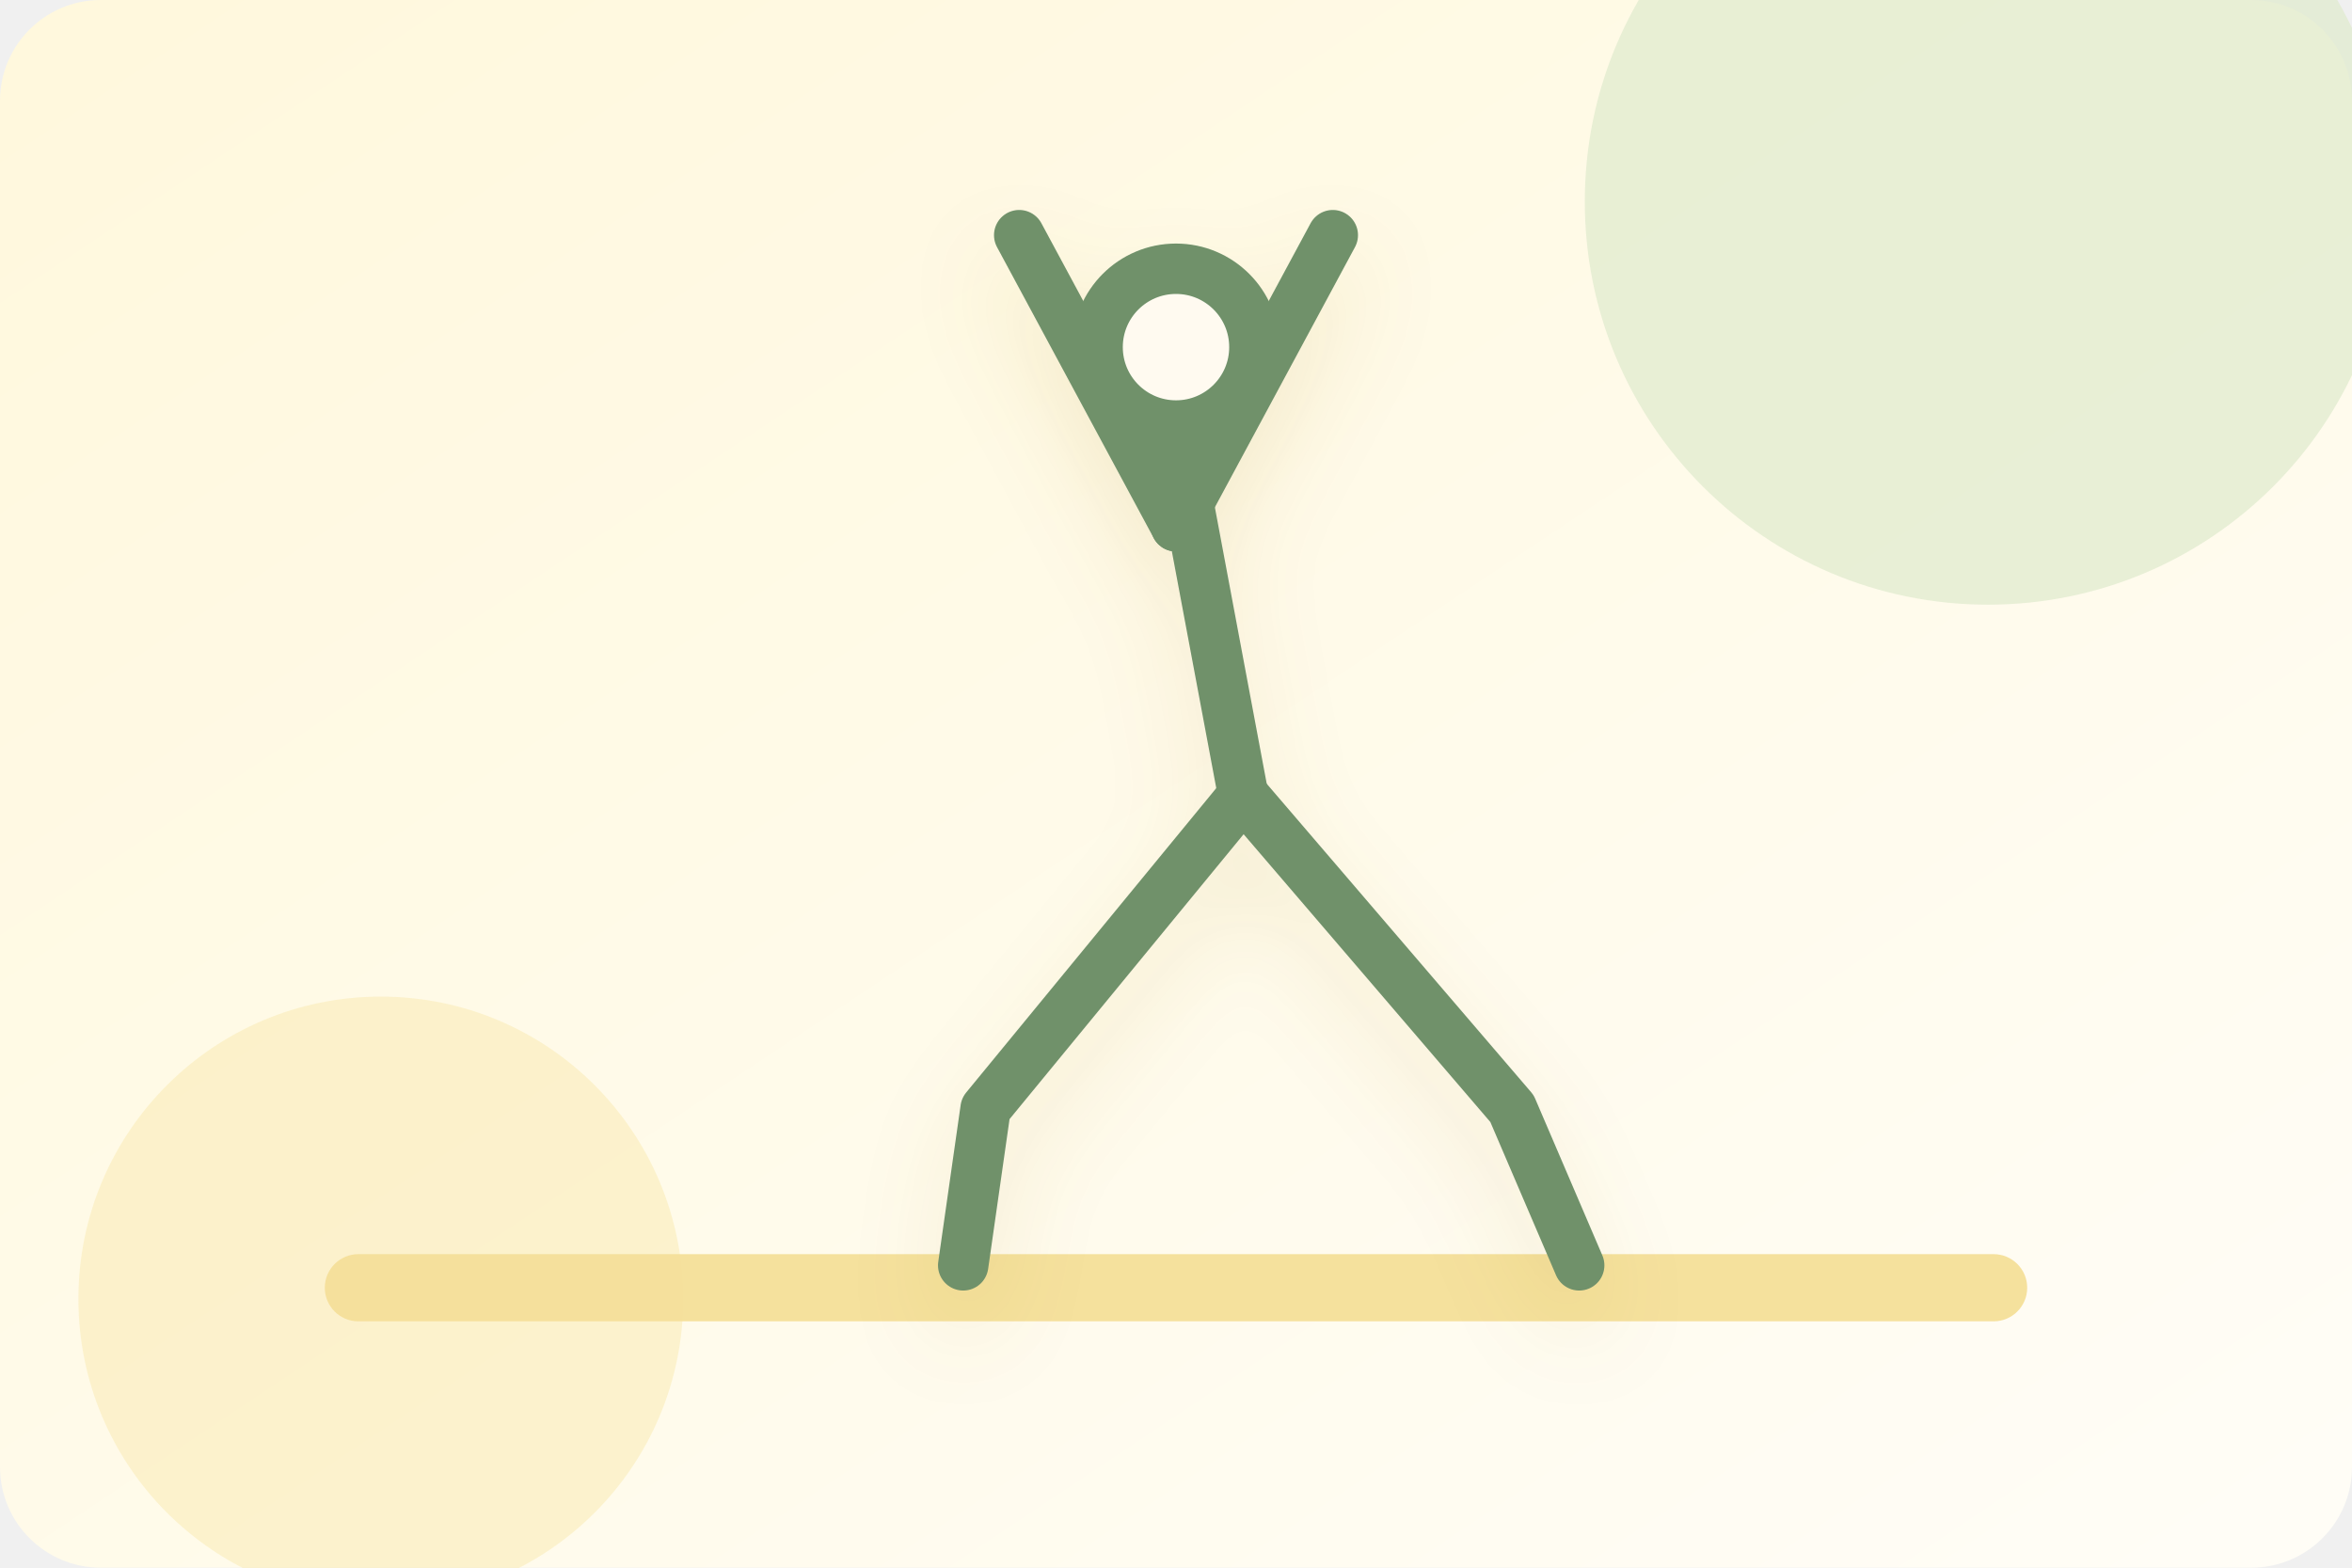
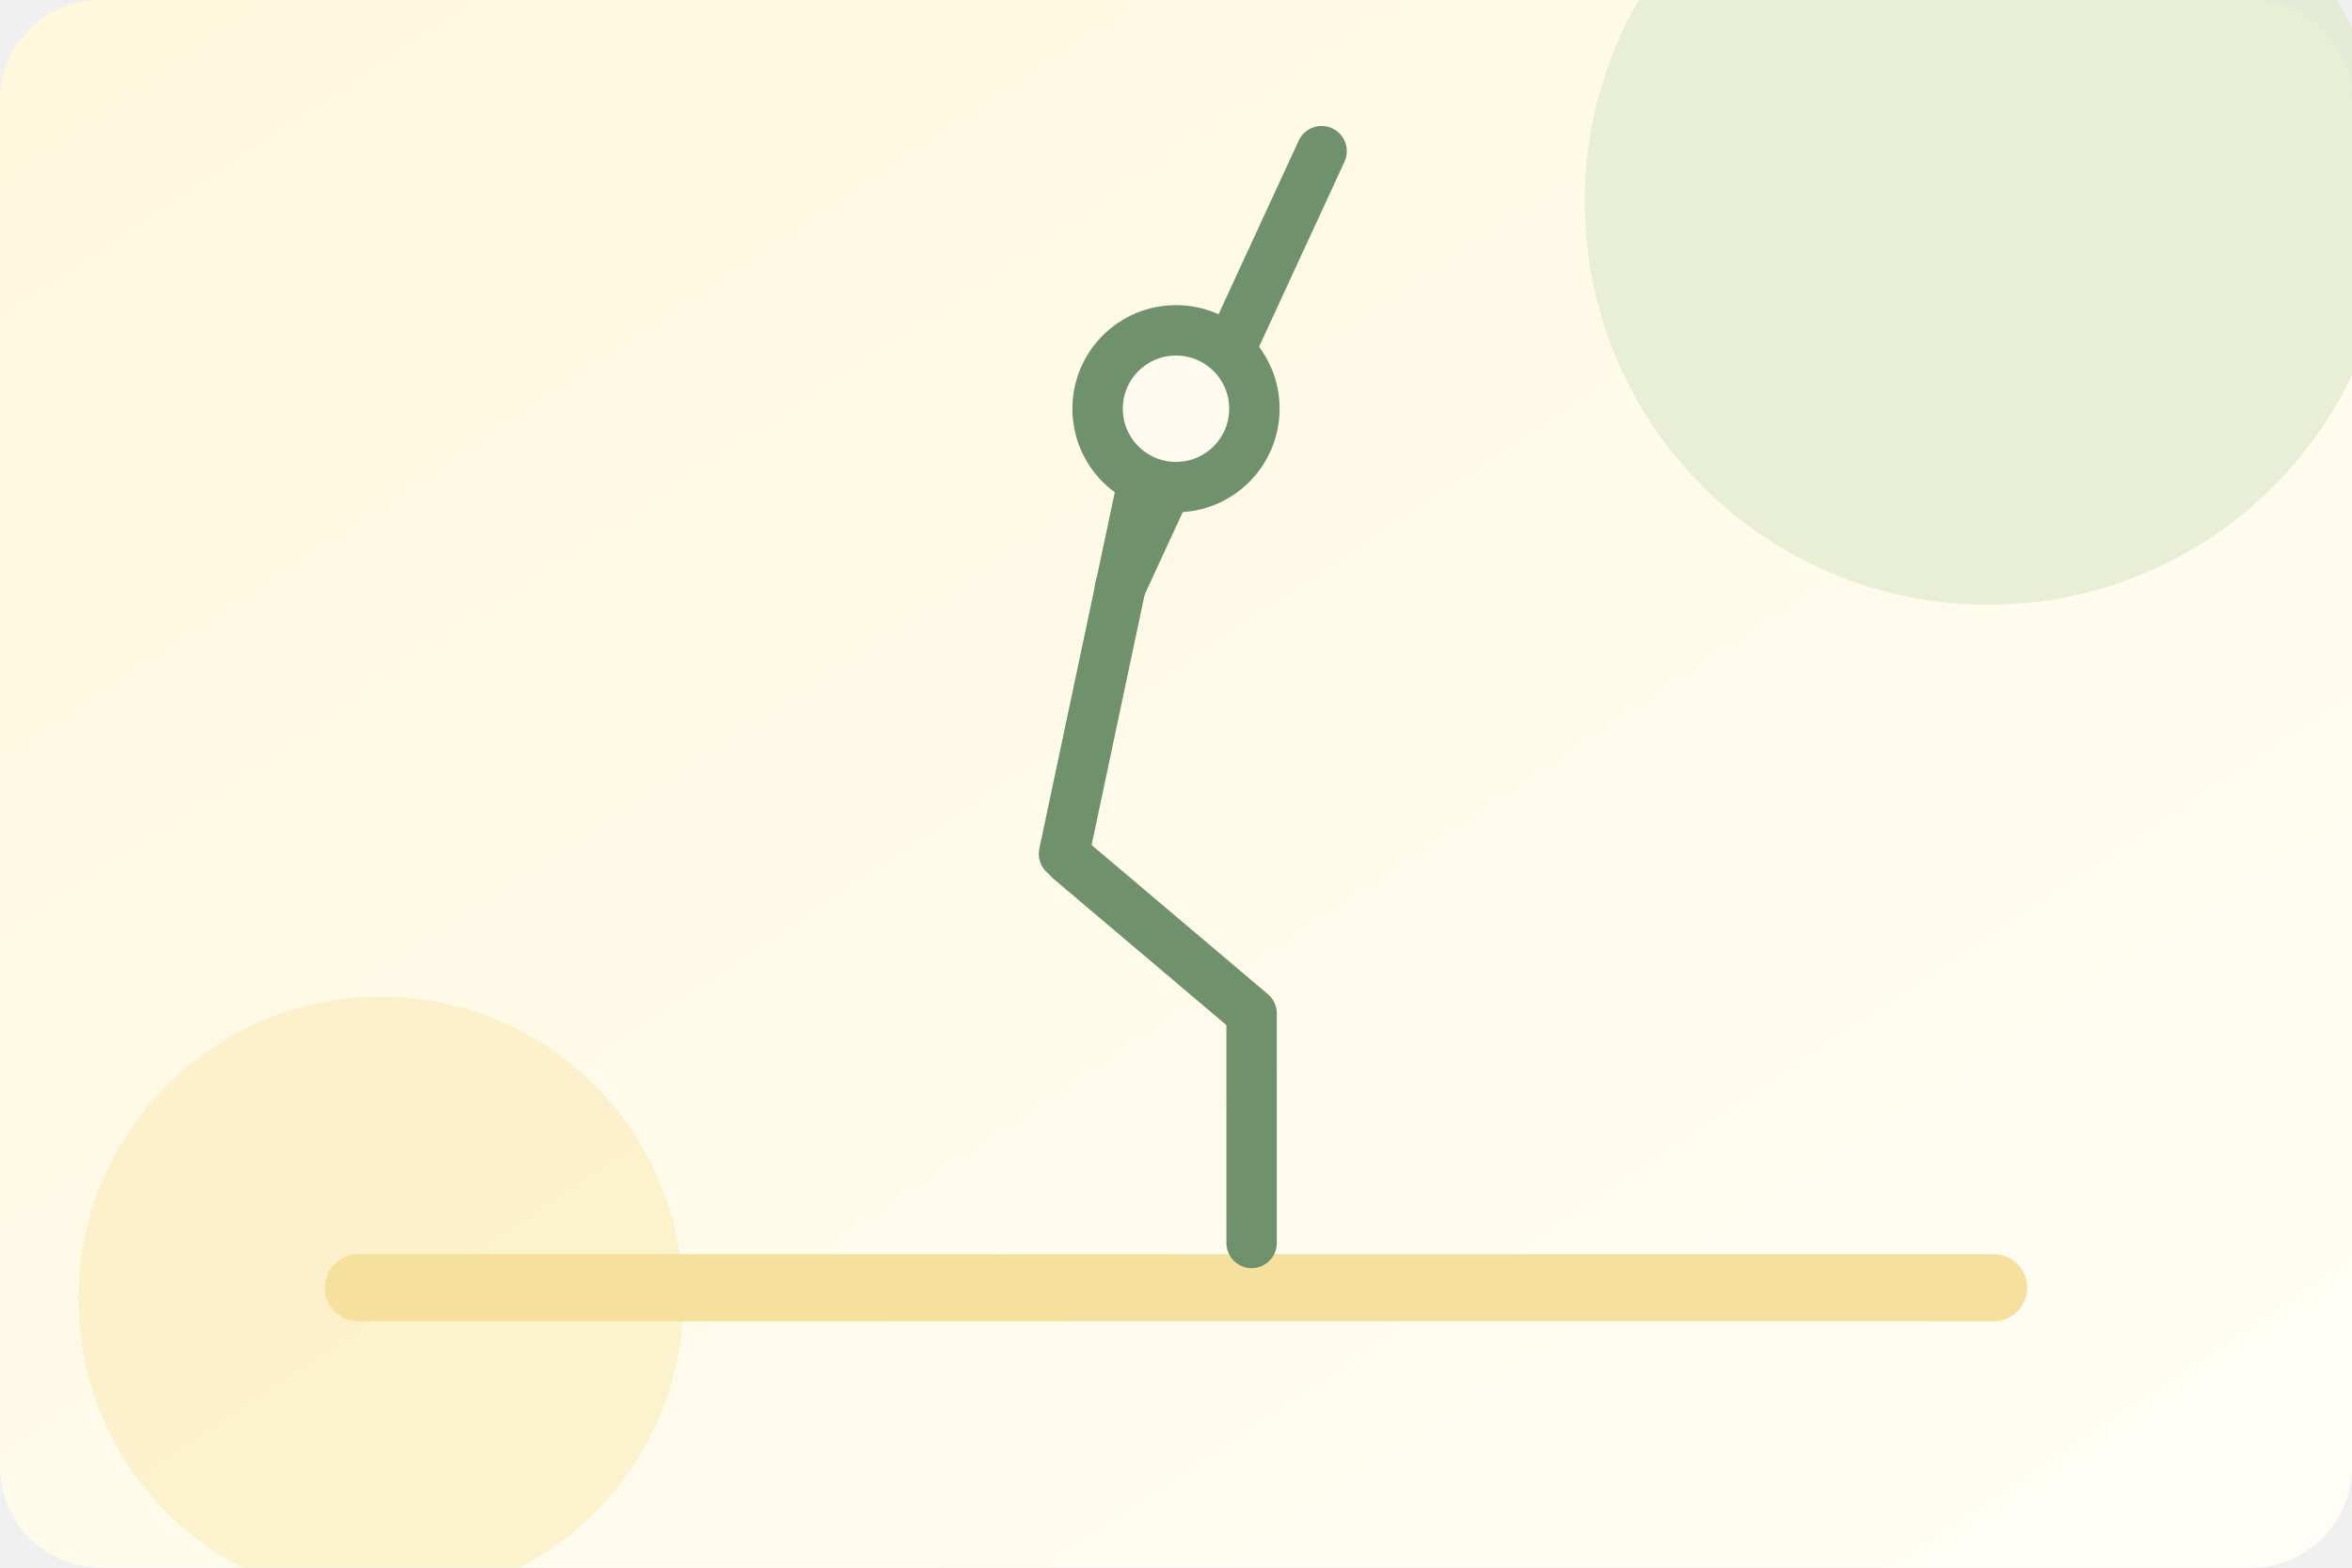
- <svg xmlns="http://www.w3.org/2000/svg" width="420" height="280" viewBox="0 0 420 280" role="img" aria-label="Utkatasana">
+ <svg xmlns="http://www.w3.org/2000/svg" width="420" height="280" viewBox="0 0 420 280" fill="none">
+   <g clip-path="url(#clip0_175_6)">
+     <path d="M402 0H18C8.059 0 0 8.059 0 18V262C0 271.941 8.059 280 18 280H402C411.941 280 420 271.941 420 262V18C420 8.059 411.941 0 402 0Z" fill="url(#paint0_linear_175_6)" />
+     <path opacity="0.72" d="M355 108C394.765 108 427 75.764 427 36C427 -3.764 394.765 -36 355 -36C315.235 -36 283 -3.764 283 36C283 75.764 315.235 108 355 108Z" fill="#DFEACD" />
+     <path opacity="0.44" d="M68 286C97.823 286 122 261.823 122 232C122 202.177 97.823 178 68 178C38.177 178 14 202.177 14 232C14 261.823 38.177 286 68 286Z" fill="#F8E7A7" />
+     <path opacity="0.95" d="M356 224H64C60.686 224 58 226.686 58 230C58 233.314 60.686 236 64 236H356C359.314 236 362 233.314 362 230C362 226.686 359.314 224 356 224Z" fill="#F5DF99" />
+     <path d="M204.5 84L190 152.5" stroke="#6F916B" stroke-width="9" stroke-linecap="round" stroke-linejoin="round" />
+     <path d="M200 105L236 27" stroke="#6F916B" stroke-width="9" stroke-linecap="round" stroke-linejoin="round" />
+     <path d="M191 153.5L223.5 181V222" stroke="#6F916B" stroke-width="9" stroke-linecap="round" stroke-linejoin="round" />
+     <path d="M210 87C217.732 87 224 80.732 224 73C224 65.268 217.732 59 210 59C202.268 59 196 65.268 196 73C196 80.732 202.268 87 210 87Z" fill="#FFFAF0" stroke="#6F916B" stroke-width="9" stroke-linecap="round" stroke-linejoin="round" />
+   </g>
  <defs>
-     <linearGradient id="bg" x1="0" y1="0" x2="1" y2="1">
-       <stop offset="0" stop-color="#fff8dc" />
-       <stop offset="1" stop-color="#fffdf7" />
+     <linearGradient id="paint0_linear_175_6" x1="0" y1="0" x2="258.462" y2="387.692" gradientUnits="userSpaceOnUse">
+       <stop stop-color="#FFF8DC" />
+       <stop offset="1" stop-color="#FFFDF7" />
    </linearGradient>
-     <filter id="softShadow" x="-20%" y="-20%" width="140%" height="140%">
-       <feDropShadow dx="0" dy="8" stdDeviation="8" flood-color="#a57a24" flood-opacity="0.12" />
-     </filter>
+     <clipPath id="clip0_175_6">
+       <rect width="420" height="280" fill="white" />
+     </clipPath>
  </defs>
-   <rect width="420" height="280" rx="18" fill="url(#bg)" />
-   <circle cx="355" cy="36" r="72" fill="#dfeacd" opacity="0.72" />
-   <circle cx="68" cy="232" r="54" fill="#f8e7a7" opacity="0.44" />
-   <rect x="58" y="224" width="304" height="12" rx="6" fill="#f5df99" opacity="0.95" />
-   <g filter="url(#softShadow)">
-     <g stroke="#6f916b" stroke-width="9" stroke-linecap="round" stroke-linejoin="round" fill="none">
-       <circle cx="210" cy="62" r="14" fill="#fffaf0" />
-       <path d="M210 78 L222 142" />
-       <path d="M222 142 L176 198 L172 226" />
-       <path d="M222 142 L270 198 L282 226" />
-       <path d="M210 94 L182 42" />
-       <path d="M210 94 L238 42" />
-     </g>
-   </g>
</svg>
